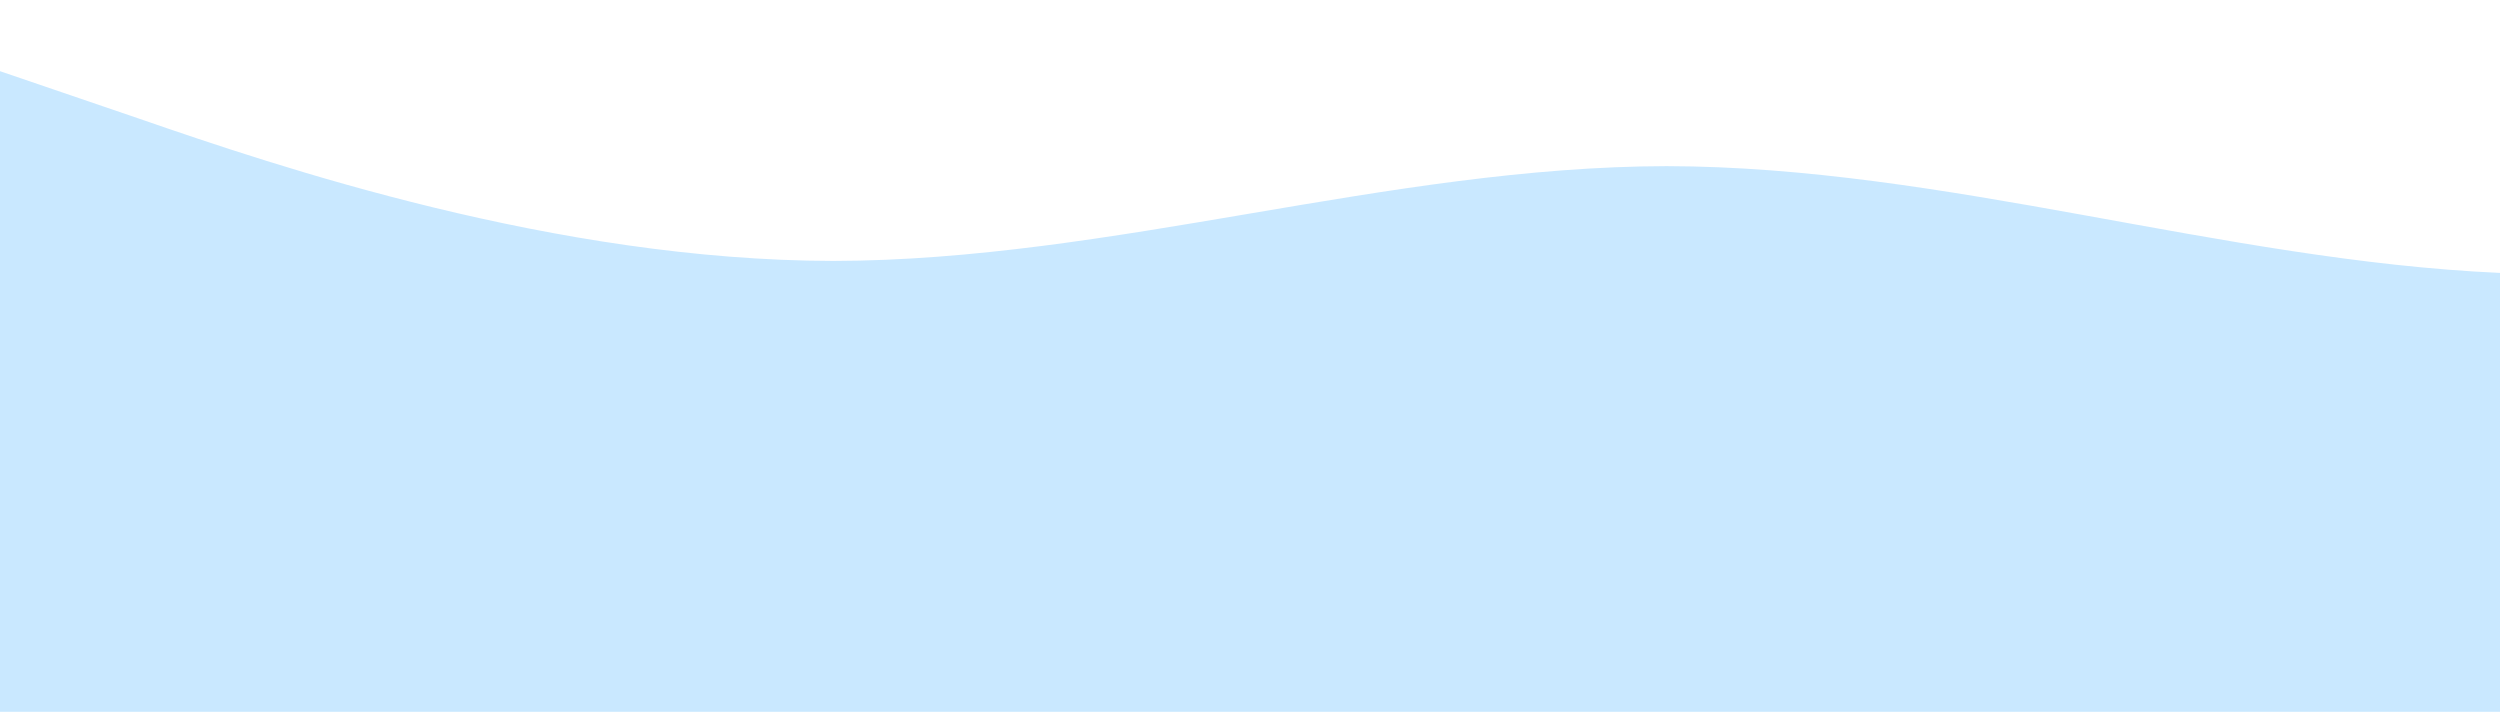
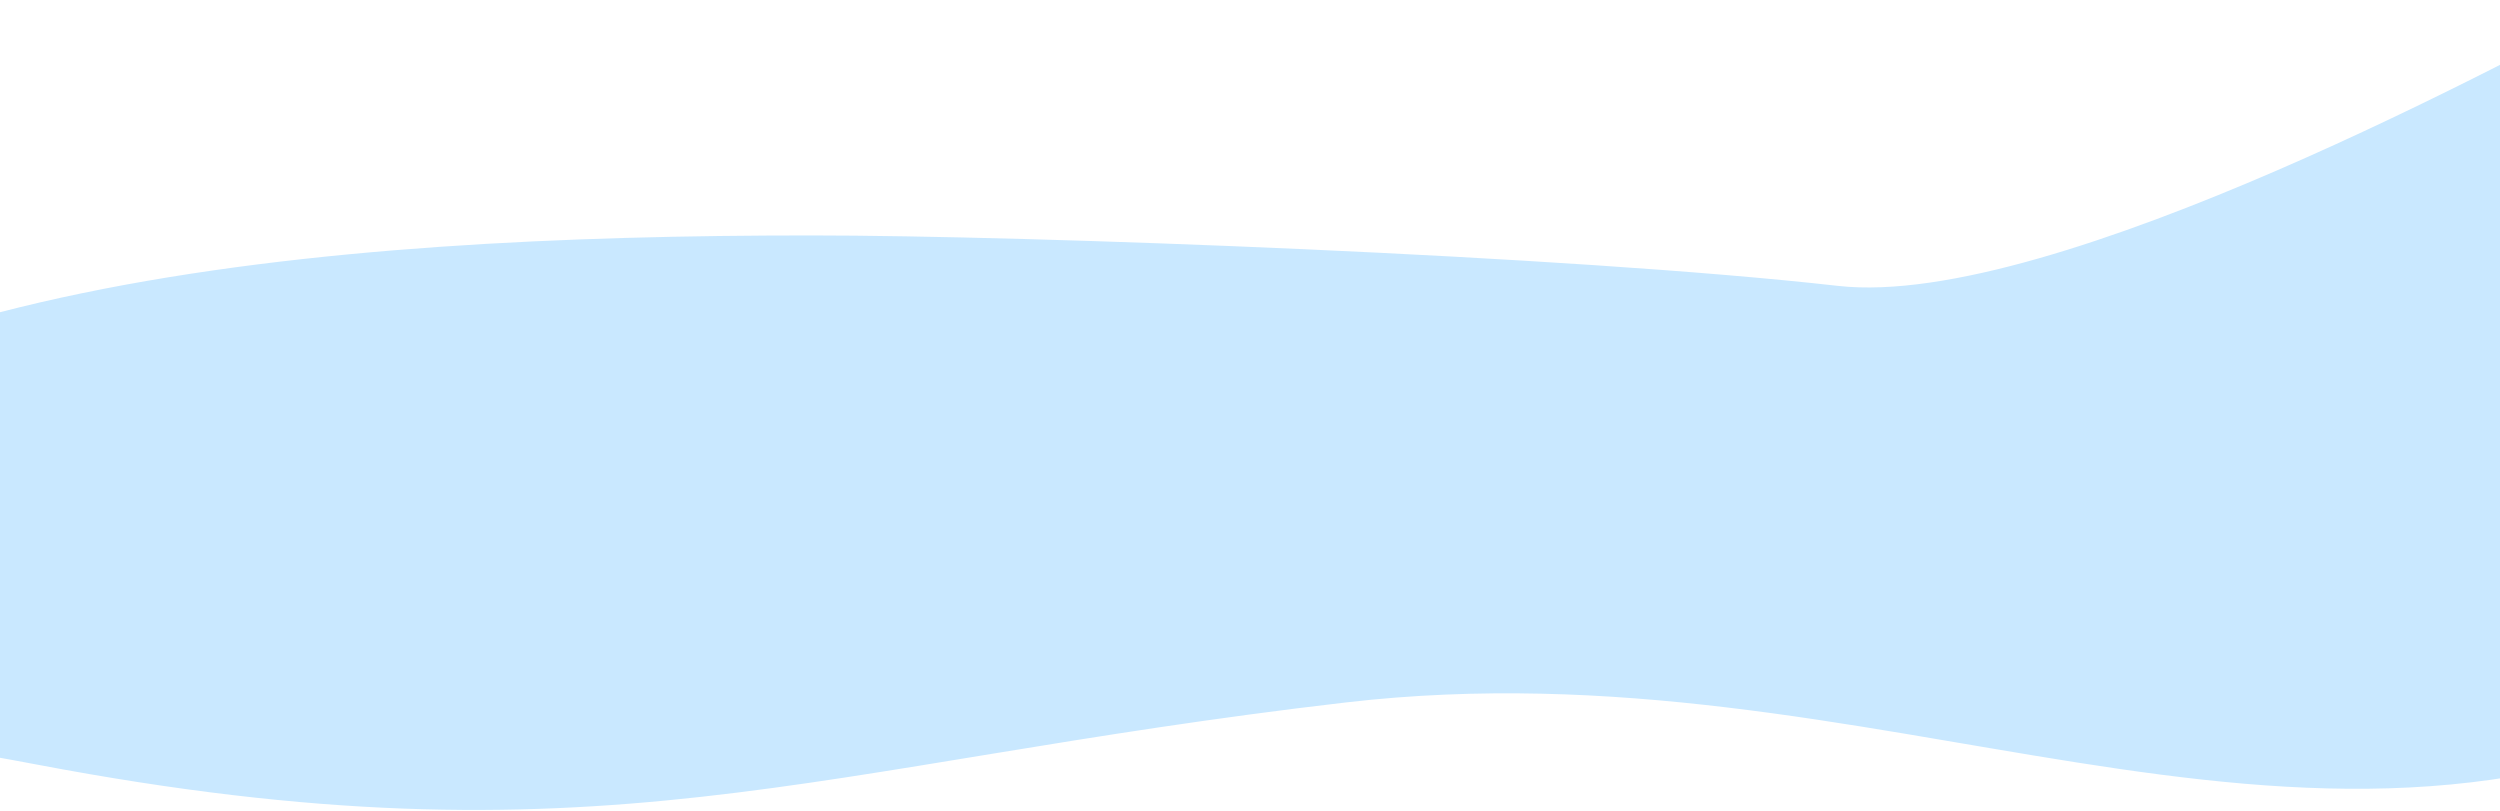
- <svg xmlns="http://www.w3.org/2000/svg" id="wave" style="transform:rotate(0deg); transition: 0.3s" viewBox="0 0 1440 410" version="1.1">
-   <defs>
-     <linearGradient id="sw-gradient-0" x1="0" x2="0" y1="1" y2="0">
-       <stop stop-color="rgba(201, 232, 255, 1)" offset="0%" />
-       <stop stop-color="rgba(201, 232, 255, 1)" offset="100%" />
-     </linearGradient>
-   </defs>
-   <path style="transform:translate(0, 0px); opacity:1" fill="url(#sw-gradient-0)" d="M0,41L80,68.3C160,96,320,150,480,150.3C640,150,800,96,960,95.7C1120,96,1280,150,1440,157.2C1600,164,1760,123,1920,95.7C2080,68,2240,55,2400,61.5C2560,68,2720,96,2880,150.3C3040,205,3200,287,3360,280.2C3520,273,3680,178,3840,116.2C4000,55,4160,27,4320,27.3C4480,27,4640,55,4800,61.5C4960,68,5120,55,5280,75.2C5440,96,5600,150,5760,170.8C5920,191,6080,178,6240,198.2C6400,219,6560,273,6720,273.3C6880,273,7040,219,7200,177.7C7360,137,7520,109,7680,82C7840,55,8000,27,8160,20.5C8320,14,8480,27,8640,88.8C8800,150,8960,260,9120,280.2C9280,301,9440,232,9600,205C9760,178,9920,191,10080,191.3C10240,191,10400,178,10560,177.7C10720,178,10880,191,11040,211.8C11200,232,11360,260,11440,273.3L11520,287L11520,410L11440,410C11360,410,11200,410,11040,410C10880,410,10720,410,10560,410C10400,410,10240,410,10080,410C9920,410,9760,410,9600,410C9440,410,9280,410,9120,410C8960,410,8800,410,8640,410C8480,410,8320,410,8160,410C8000,410,7840,410,7680,410C7520,410,7360,410,7200,410C7040,410,6880,410,6720,410C6560,410,6400,410,6240,410C6080,410,5920,410,5760,410C5600,410,5440,410,5280,410C5120,410,4960,410,4800,410C4640,410,4480,410,4320,410C4160,410,4000,410,3840,410C3680,410,3520,410,3360,410C3200,410,3040,410,2880,410C2720,410,2560,410,2400,410C2240,410,2080,410,1920,410C1760,410,1600,410,1440,410C1280,410,1120,410,960,410C800,410,640,410,480,410C320,410,160,410,80,410L0,410Z" />
+ <svg xmlns="http://www.w3.org/2000/svg" width="1080" height="350" viewBox="0 0 1080 350" fill="none">
+   <path d="M794 123.5C887.182 134.025 1092.71 21.331 1133 0.5L1328.13 257.153C1360.42 261.004 1352.49 289.193 1352.49 289.193L1328.13 257.153C1305.41 254.444 1262.79 263.779 1183.5 303.446C991.5 399.5 812.659 276.585 581.5 303.446C350.341 330.308 258.636 376.362 16 330.308C-226.636 284.254 -276 330.308 -276 330.308C-248.529 136.246 -248.45 321.532 -190.289 243.693C-98.535 120.896 139.912 101.709 350.341 101.709C443.868 101.709 677.523 110.343 794 123.5Z" fill="#C9E8FF" />
</svg>
